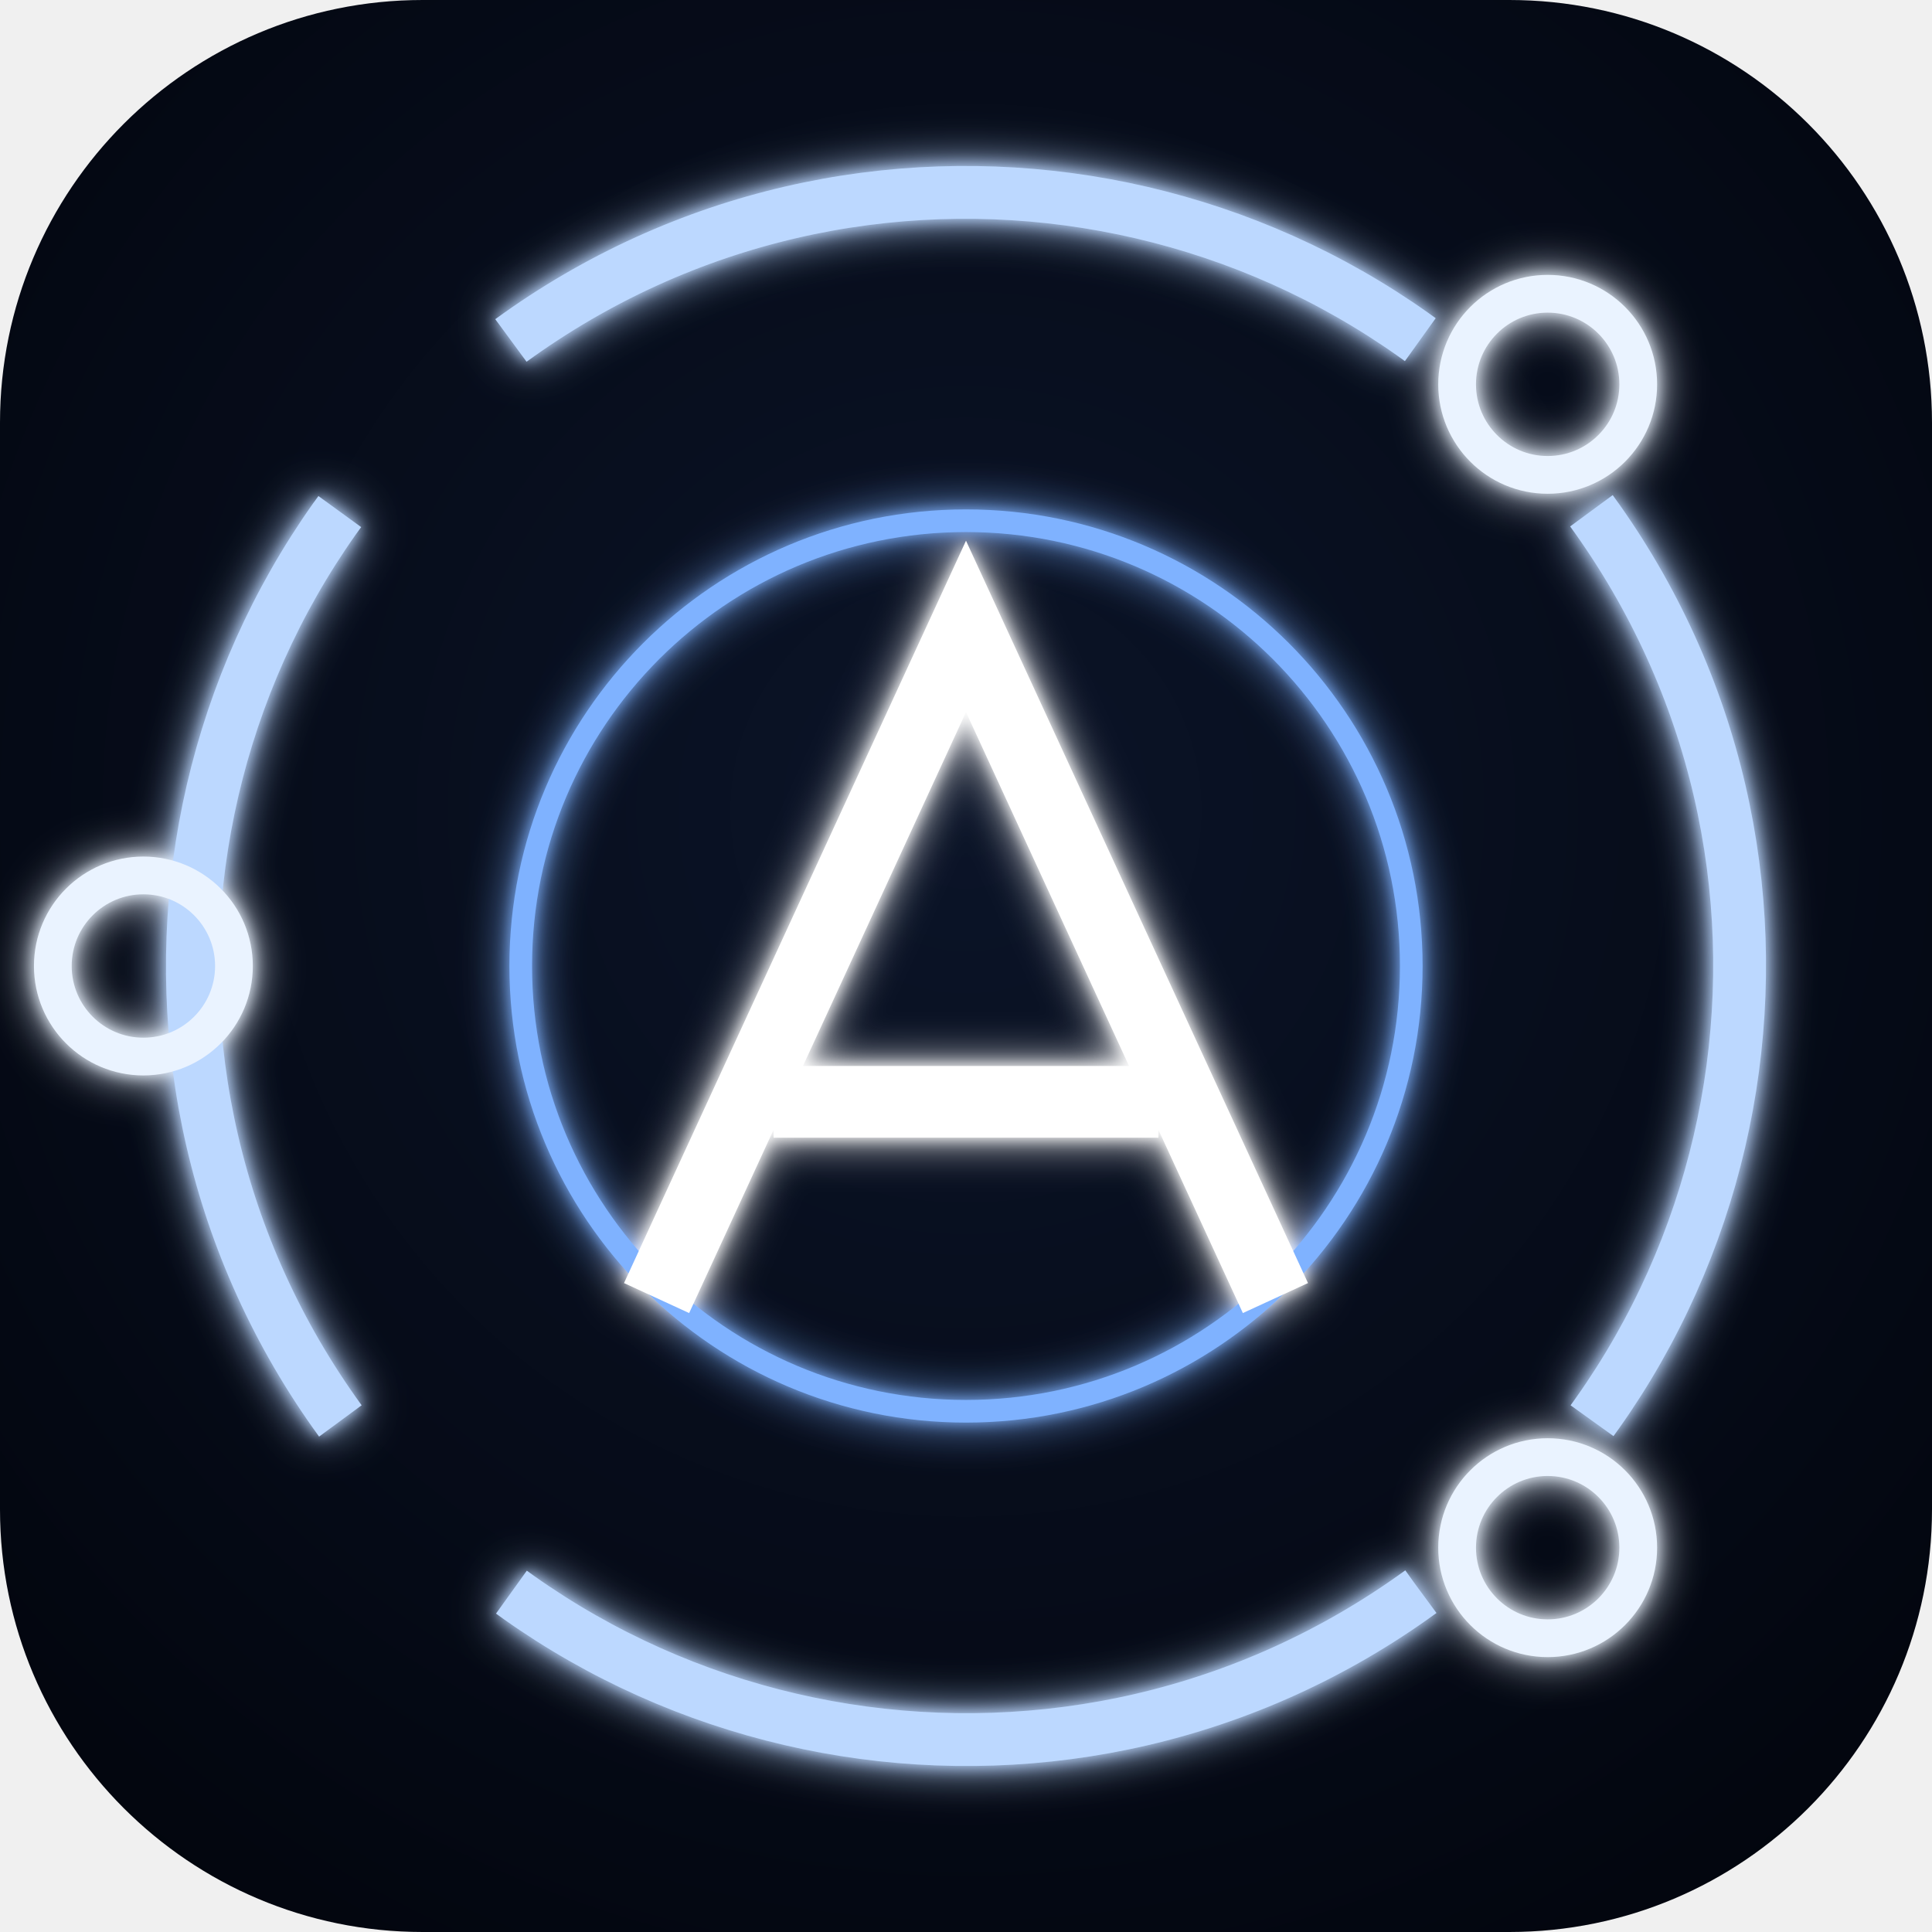
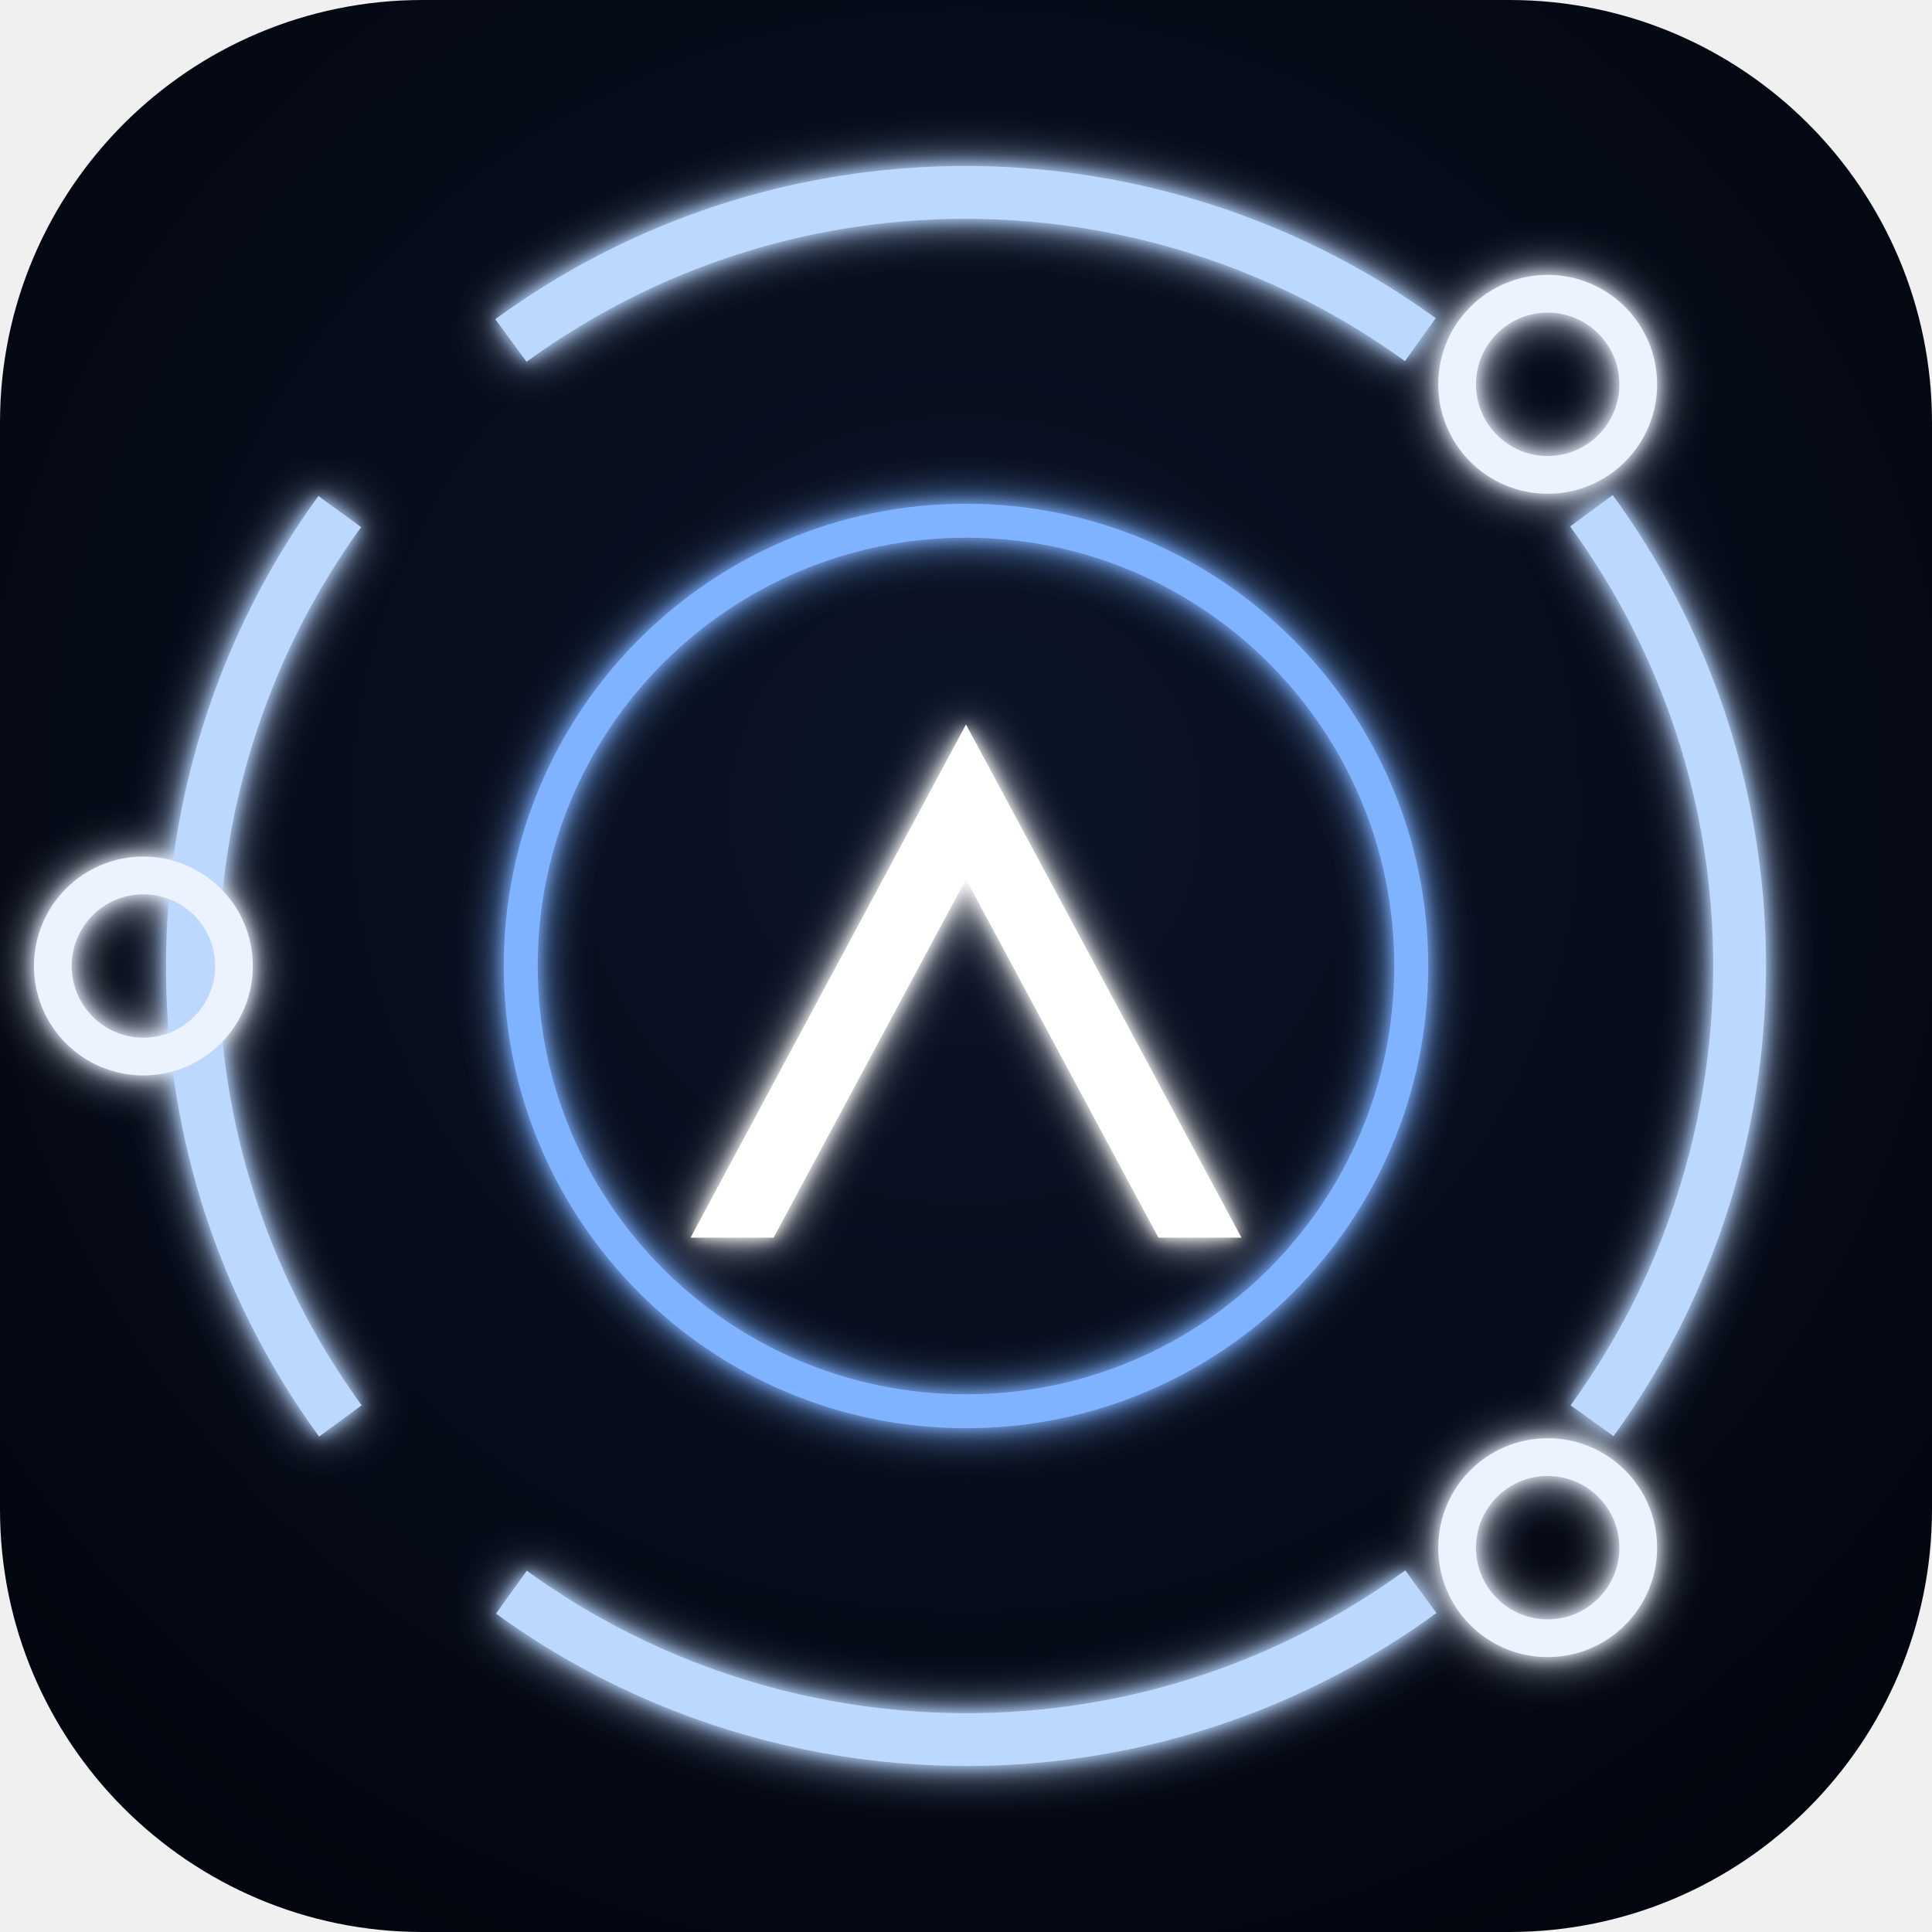
<svg xmlns="http://www.w3.org/2000/svg" viewBox="0 0 512 512" width="512" height="512" role="img" aria-labelledby="aeon-mark-title">
  <defs>
    <radialGradient id="aeonGround" cx="50%" cy="42%" r="78%">
      <stop offset="0%" stop-color="#0b1428" />
      <stop offset="62%" stop-color="#050a16" />
      <stop offset="100%" stop-color="#01030a" />
    </radialGradient>
    <filter id="aeonGlow" x="-35%" y="-35%" width="170%" height="170%">
      <feGaussianBlur in="SourceGraphic" stdDeviation="6" result="wide" />
      <feGaussianBlur in="SourceGraphic" stdDeviation="2" result="tight" />
      <feMerge>
        <feMergeNode in="wide" />
        <feMergeNode in="tight" />
        <feMergeNode in="SourceGraphic" />
      </feMerge>
    </filter>
  </defs>
  <rect width="512" height="512" rx="112" fill="url(#aeonGround)" />
  <g filter="url(#aeonGlow)" fill="none" stroke-linecap="butt">
    <circle cx="256" cy="256" r="205" stroke="#bcd8ff" stroke-width="14" stroke-dasharray="257.61 64.40" transform="rotate(-36 256 256)" />
    <circle cx="410.15" cy="101.85" r="24" stroke="#eaf3ff" stroke-width="10" />
    <circle cx="410.15" cy="410.15" r="24" stroke="#eaf3ff" stroke-width="10" />
    <circle cx="38" cy="256" r="24" stroke="#eaf3ff" stroke-width="10" />
-     <circle cx="256" cy="256" r="118" stroke="#7fb2ff" stroke-width="6" />
-     <path d="M174 344 L256 166 L338 344" stroke="#ffffff" stroke-width="19" stroke-linejoin="miter" />
-     <path d="M205 292 L307 292" stroke="#ffffff" stroke-width="19" />
+     <circle cx="256" cy="256" r="118" stroke="#7fb2ff" stroke-width="9" />
+     <path d="M183 328 L256 192 L329 328 L307 328 L256 233 L205 328 Z" fill="#ffffff" stroke="none" />
  </g>
</svg>
